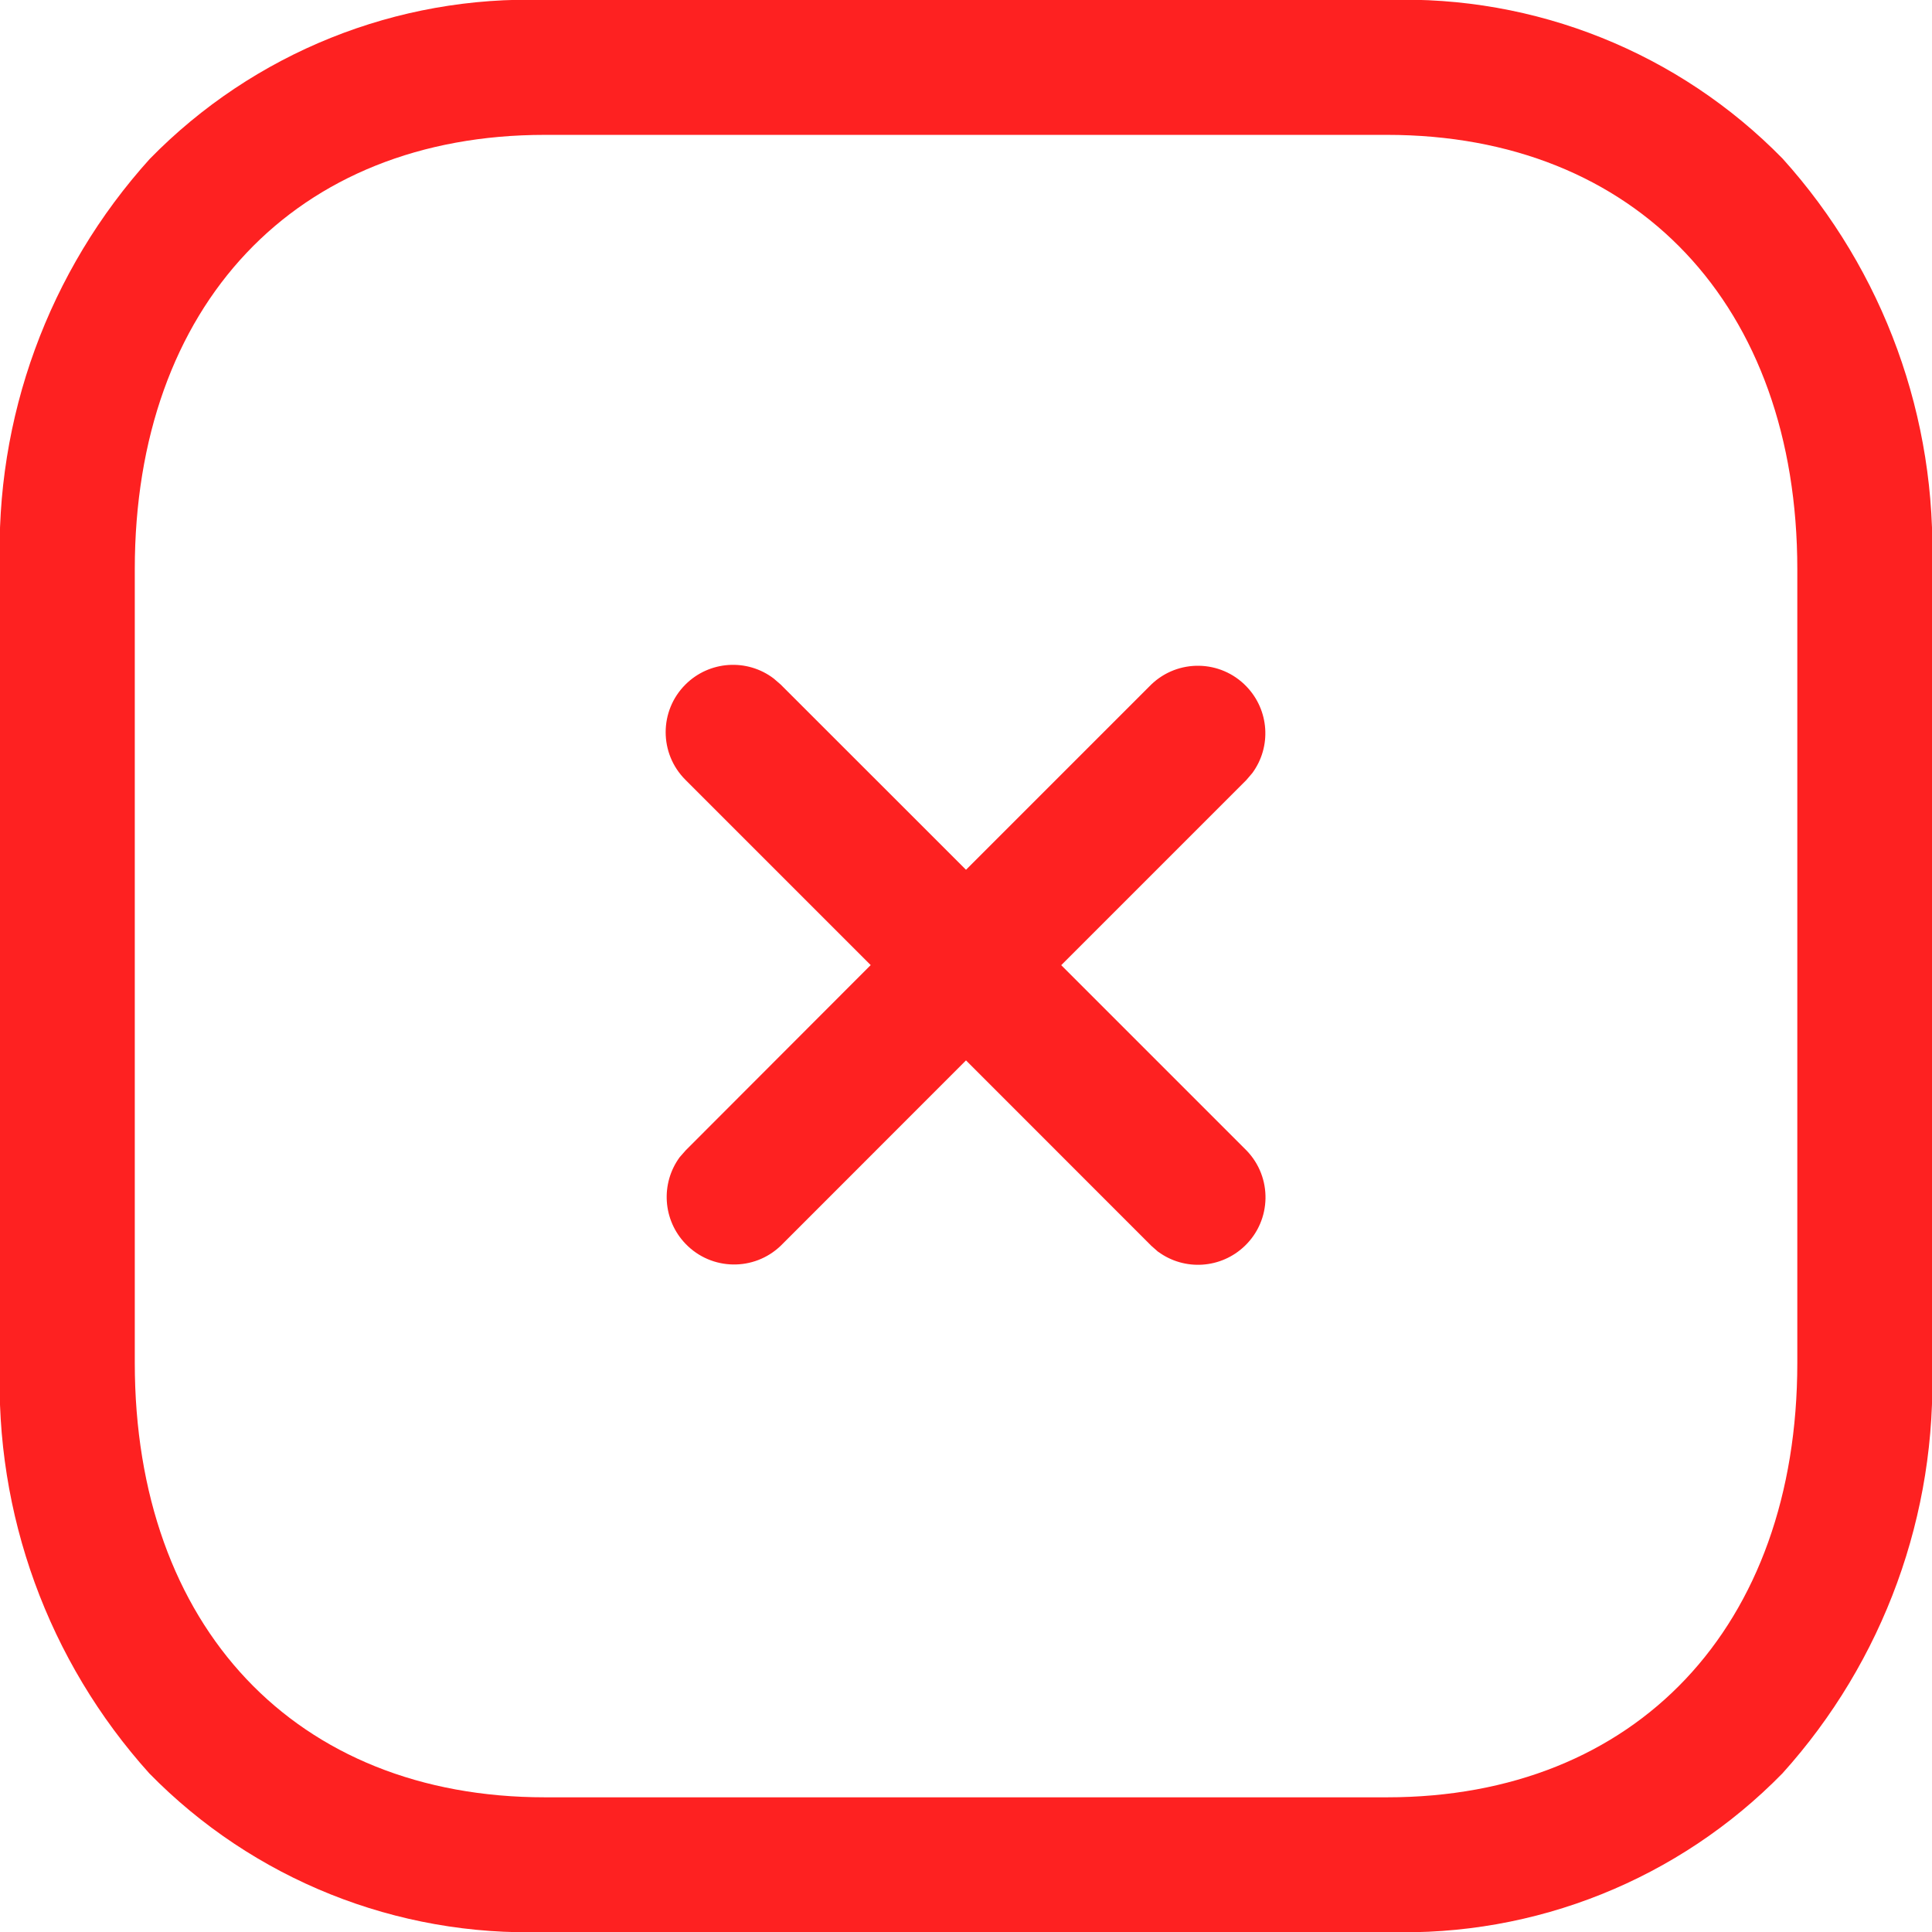
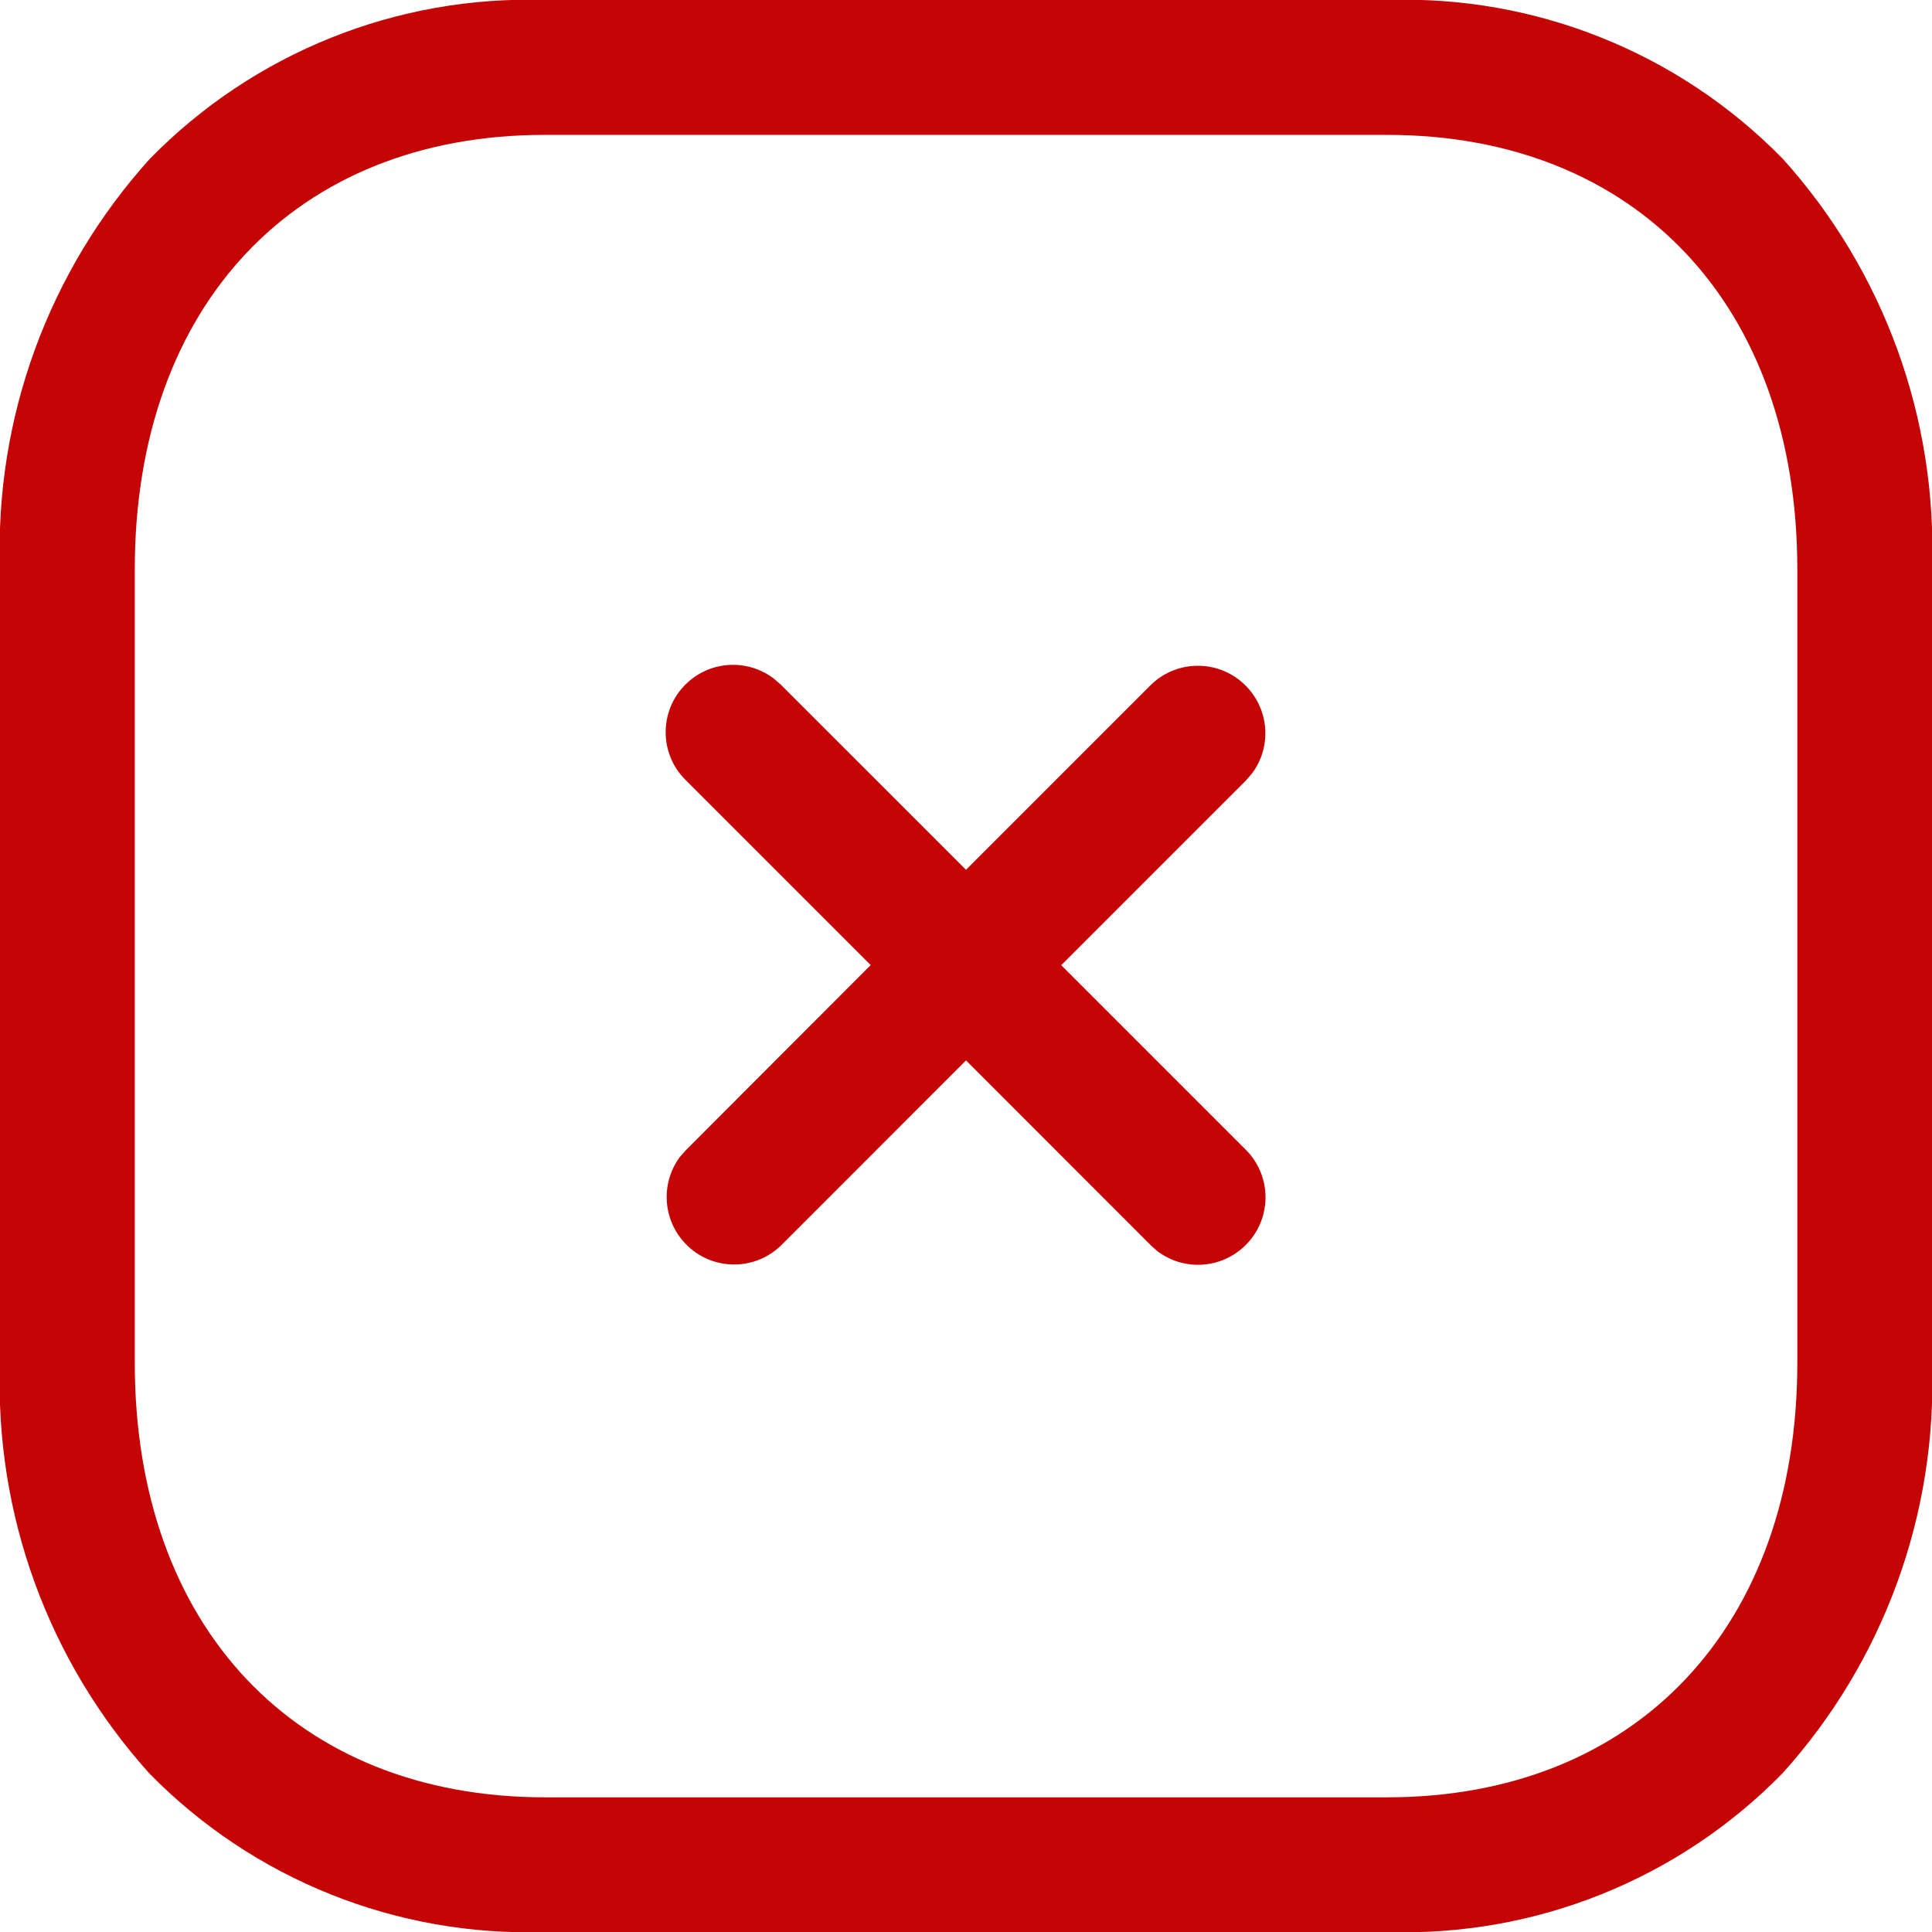
<svg xmlns="http://www.w3.org/2000/svg" version="1.1" id="Warstwa_1" x="0px" y="0px" viewBox="0 0 21 21" style="enable-background:new 0 0 21 21;" xml:space="preserve">
  <style type="text/css">
- 	.st0{fill:#FE2121;}
+ 	.st0{fill:#C50505;}
</style>
  <g id="Plus" transform="translate(-0.373 0.19)">
    <path id="Plus-2" class="st0" d="M6.296,20.81c-1.612,0.053-3.172-0.572-4.3-1.724   C0.896,17.865,0.314,16.264,0.373,14.622V5.998   C0.315,4.355,0.9,2.755,2.002,1.536c1.126-1.151,2.684-1.778,4.294-1.726h9.154   c1.612-0.054,3.172,0.572,4.3,1.725c1.1,1.22,1.682,2.821,1.623,4.463v8.625   c0.058,1.642-0.525,3.243-1.626,4.463c-1.127,1.152-2.686,1.777-4.297,1.724H6.296   z M1.838,5.998v8.625c0,2.869,1.75,4.723,4.458,4.723h9.154   c2.708,0,4.459-1.854,4.459-4.723v-8.625c0-2.869-1.75-4.722-4.459-4.722H6.296   C3.588,1.275,1.838,3.128,1.838,5.998z M12.963,13.418l-0.075-0.066l-2.015-2.016   l-2.012,2.013c-0.291,0.281-0.755,0.273-1.036-0.019   c-0.248-0.257-0.274-0.655-0.064-0.942l0.066-0.075l2.01-2.013L7.823,8.286   C7.537,8,7.537,7.537,7.823,7.251C8.082,6.992,8.493,6.964,8.784,7.186   l0.075,0.065l2.014,2.013l2.012-2.012c0.291-0.281,0.755-0.273,1.036,0.019   c0.248,0.257,0.275,0.655,0.064,0.942L13.92,8.289l-2.012,2.012l2.015,2.015   c0.281,0.291,0.273,0.755-0.019,1.036c-0.257,0.248-0.655,0.275-0.942,0.064   L12.963,13.418z" />
  </g>
</svg>
